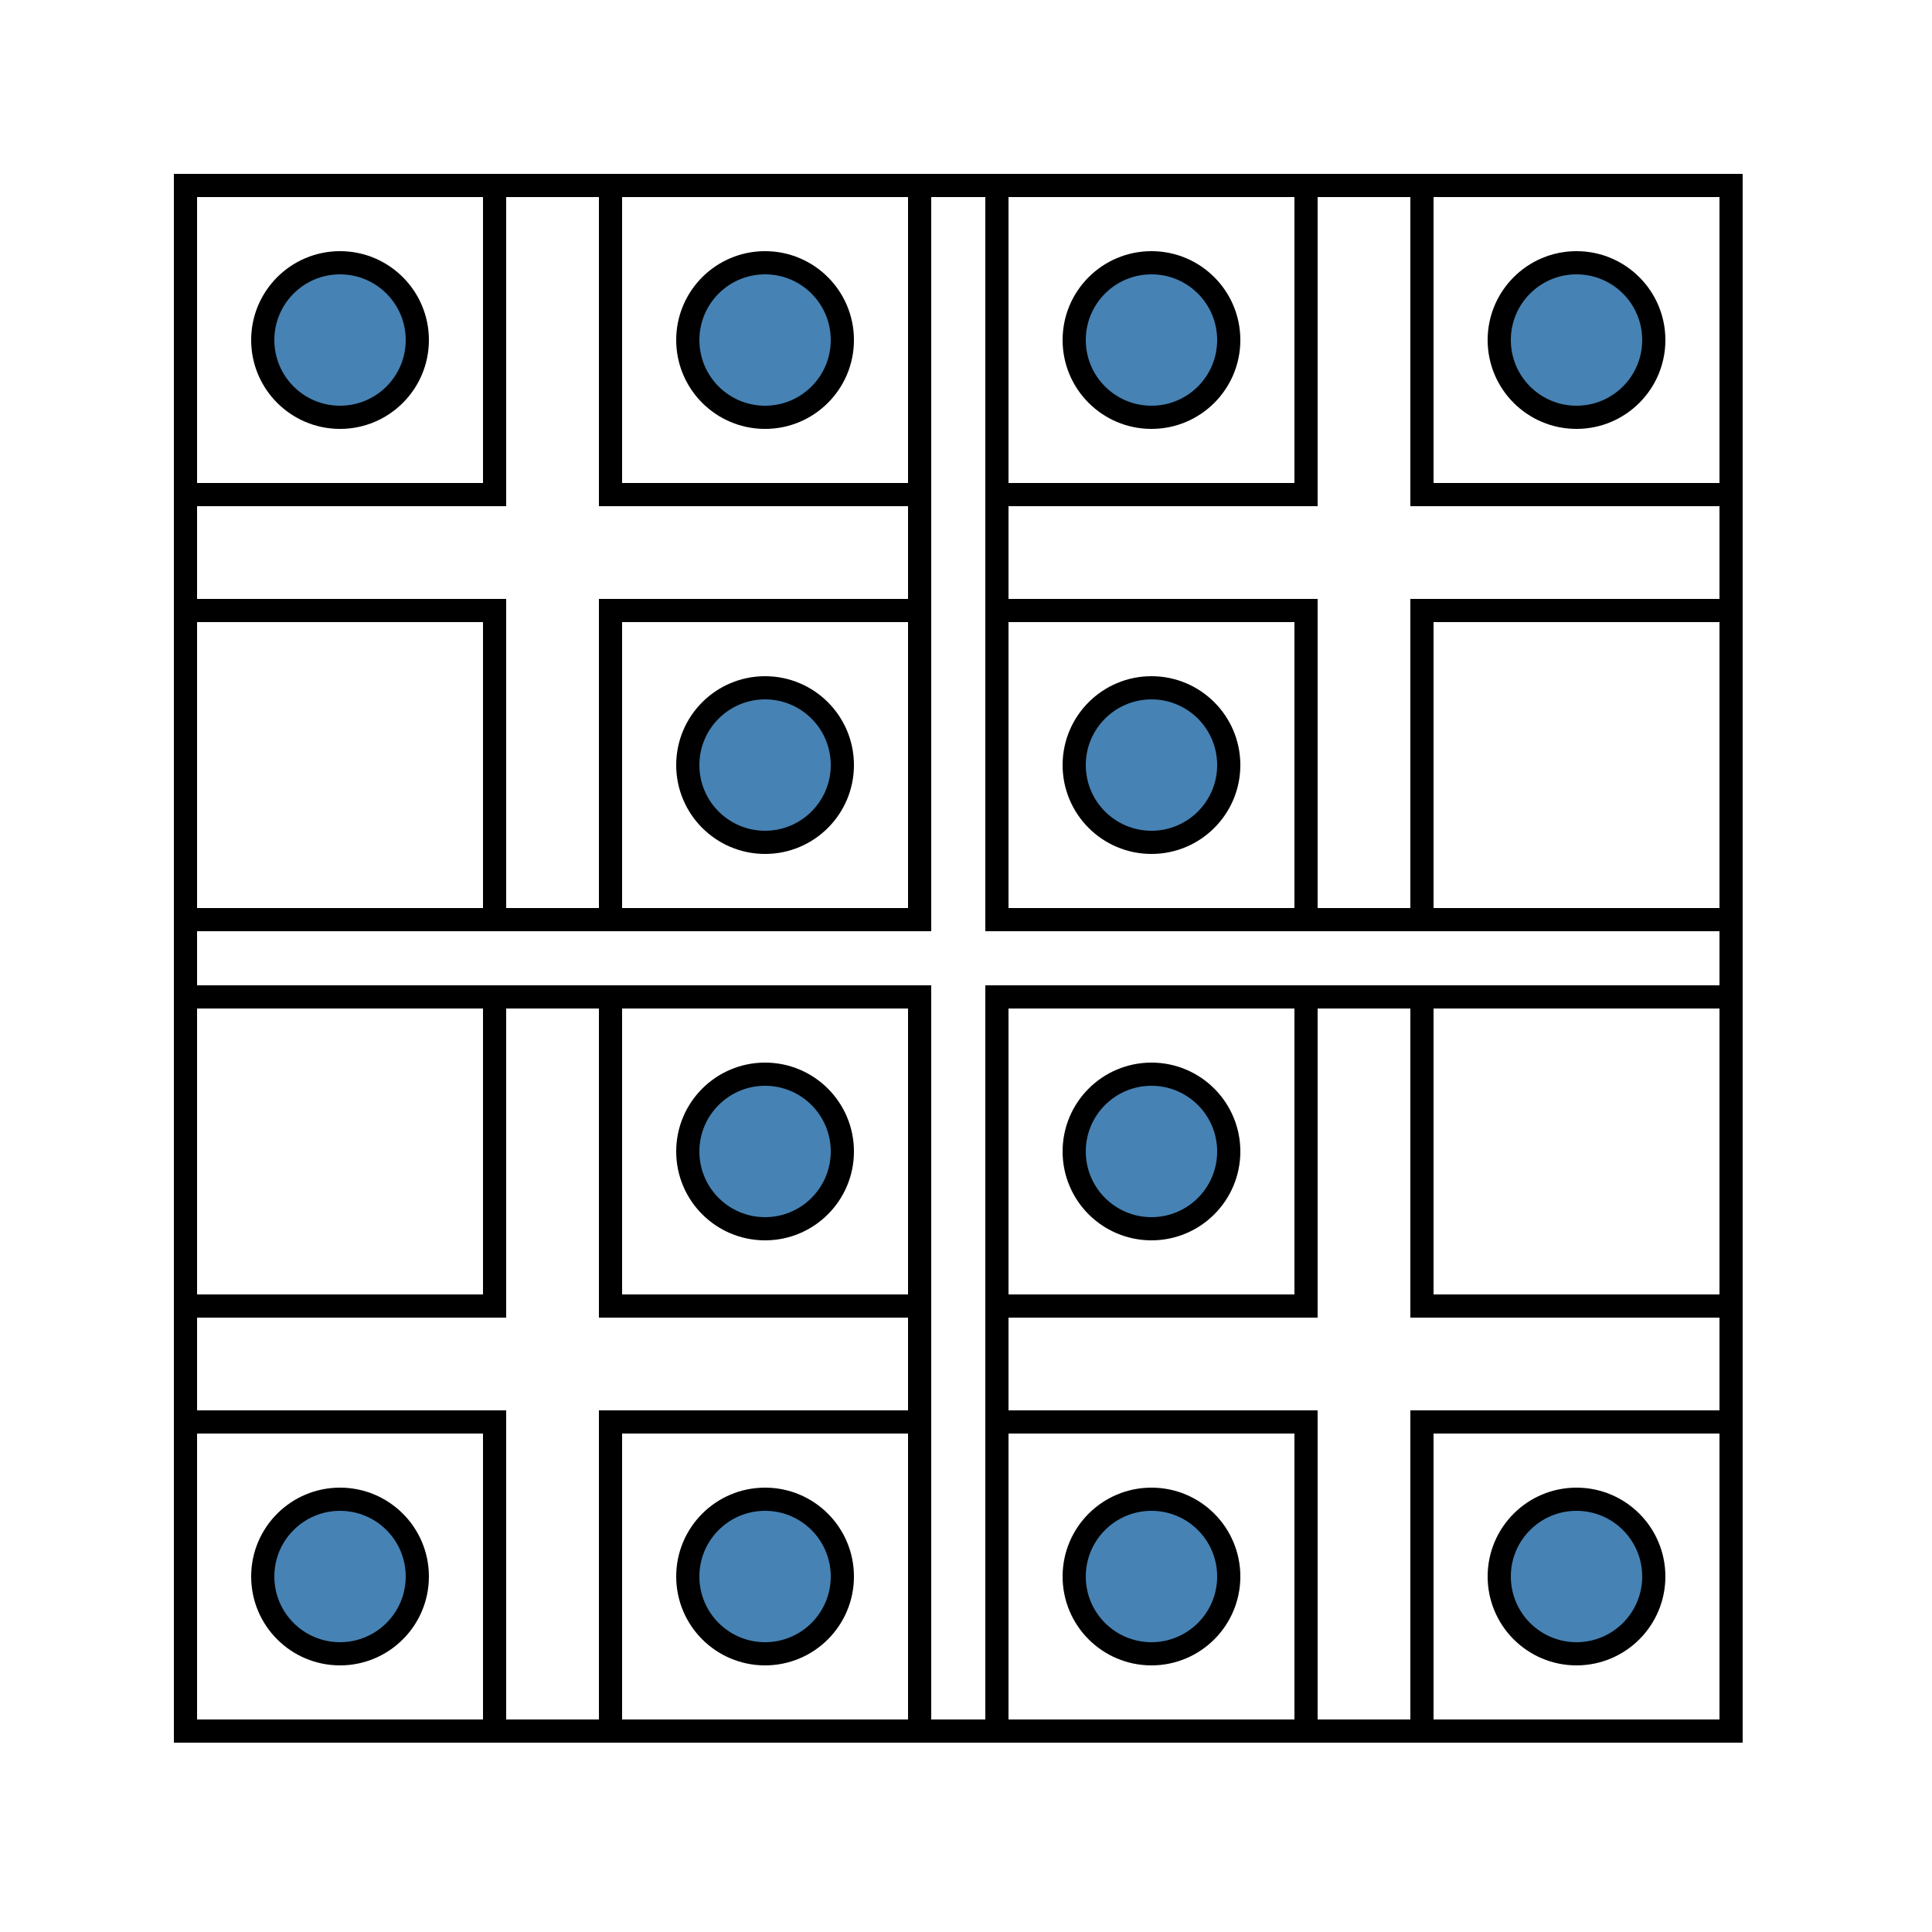
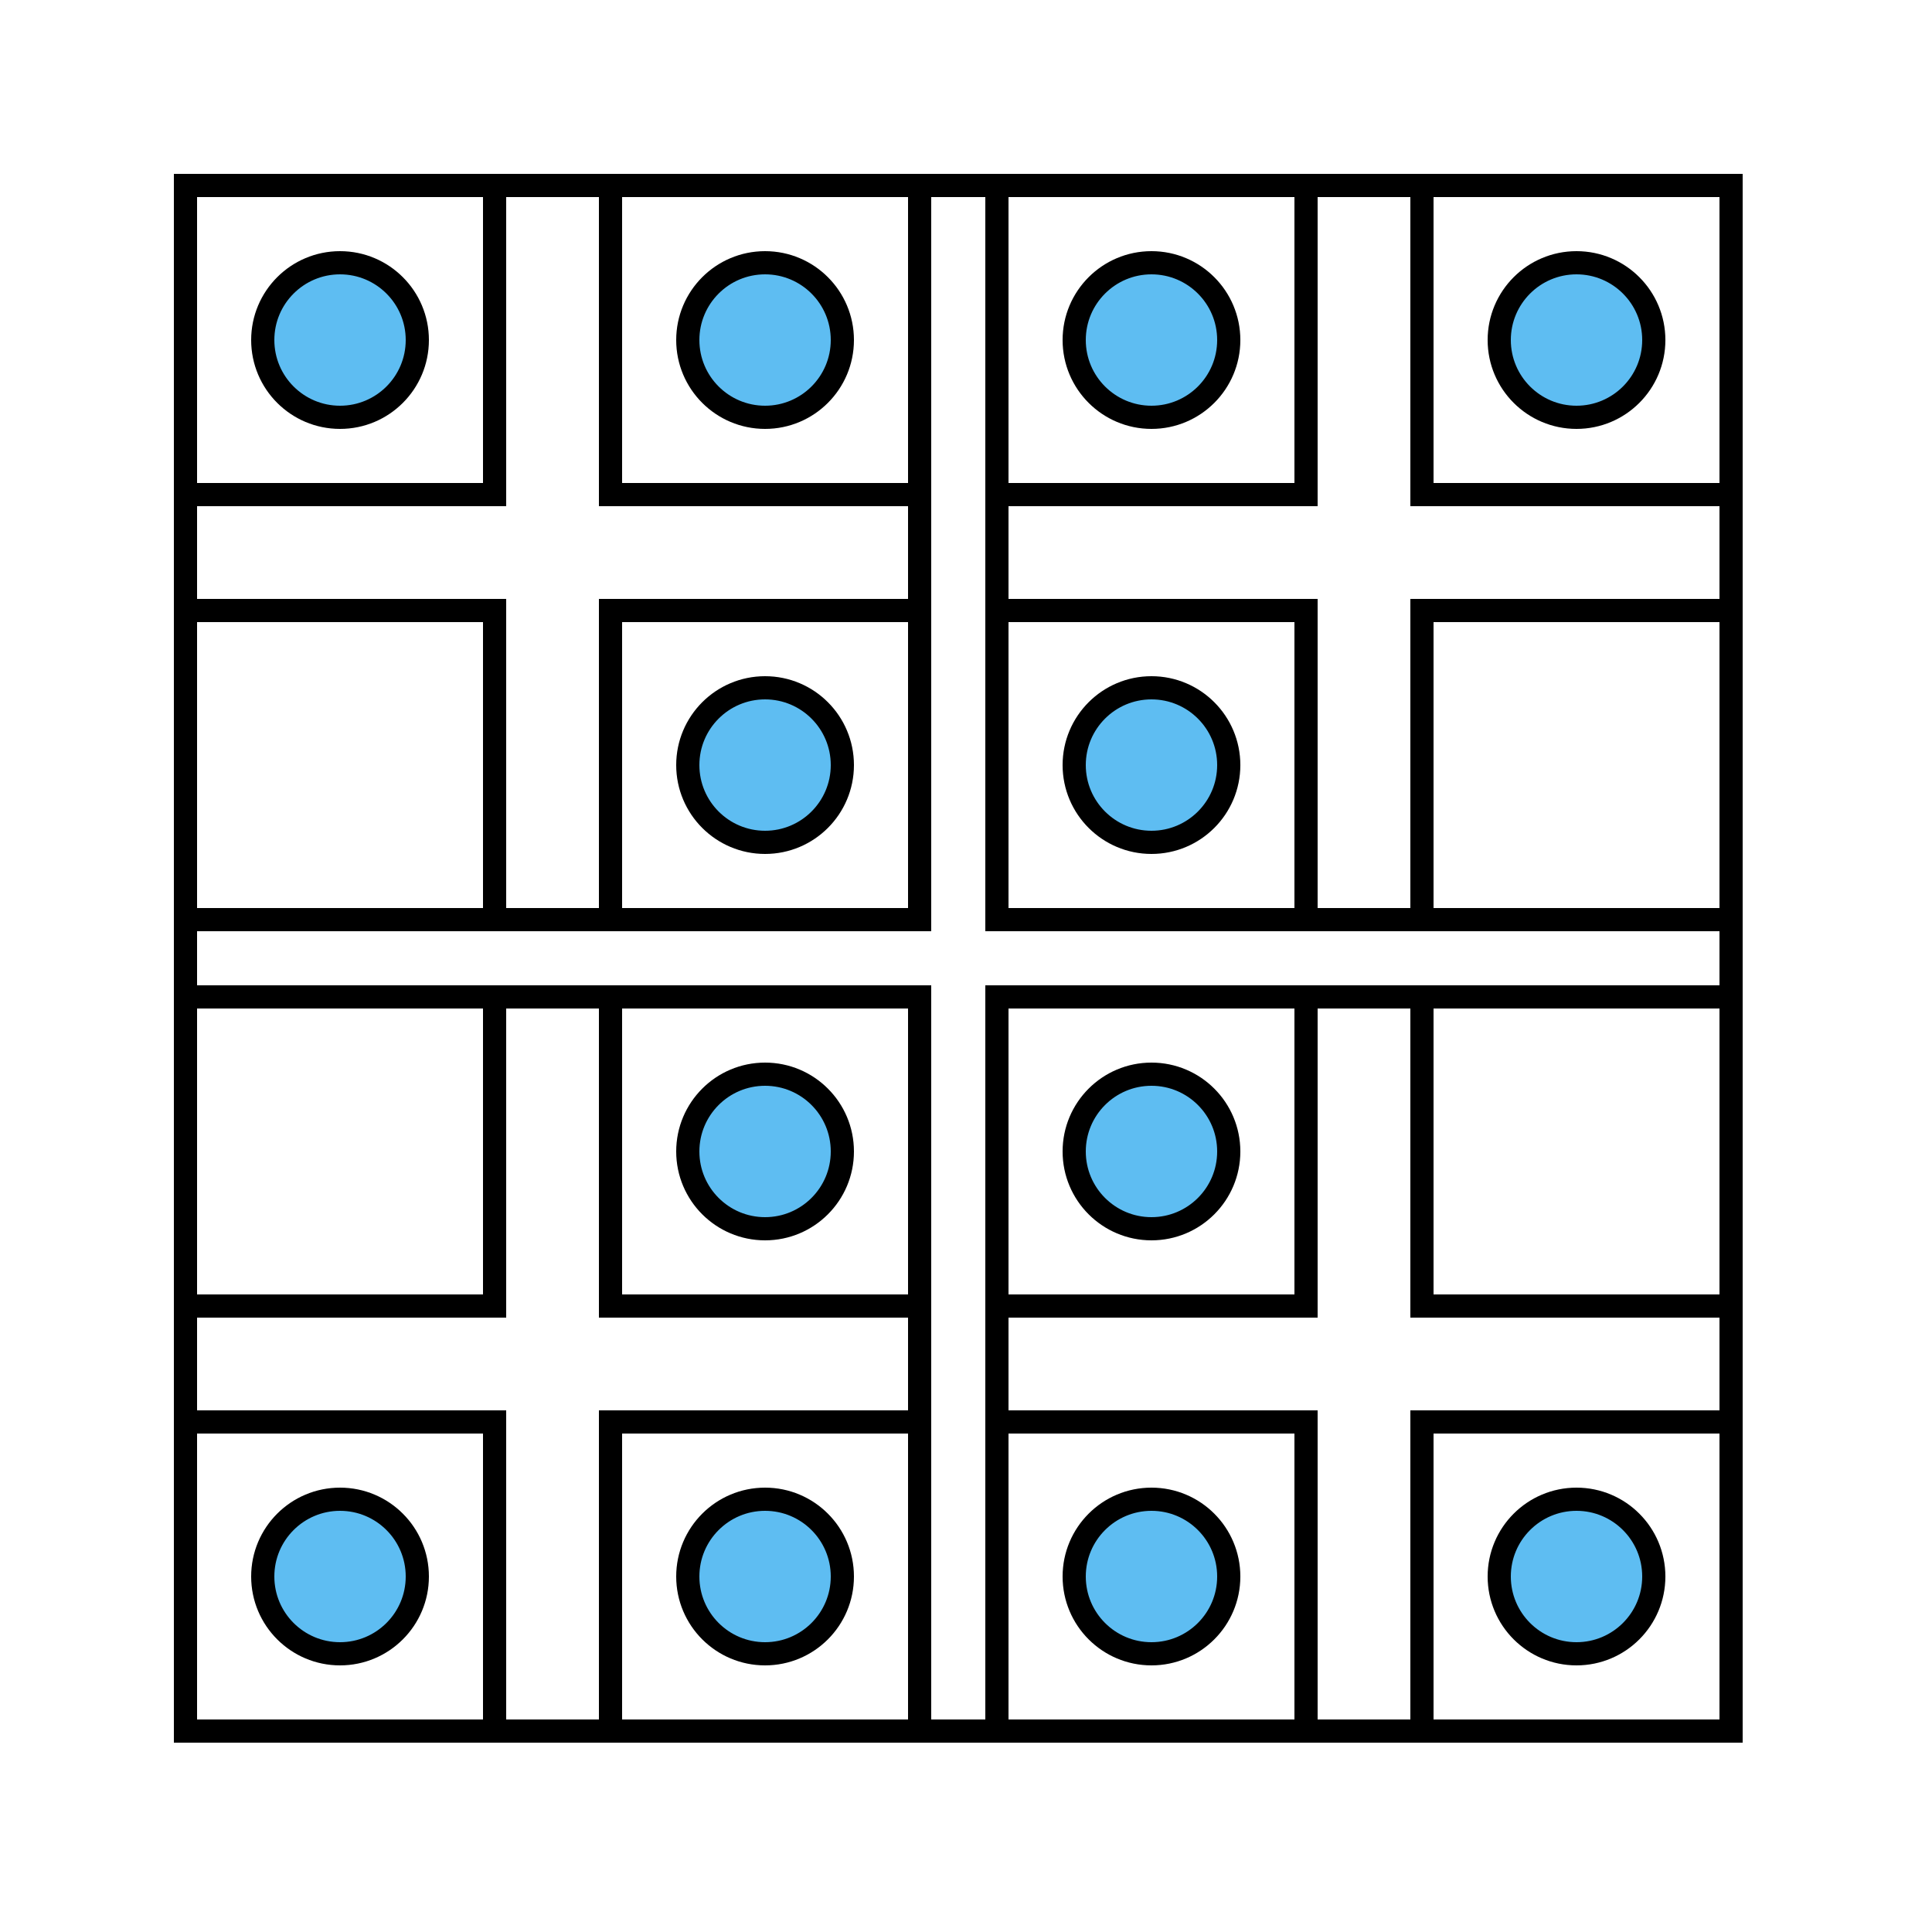
<svg xmlns="http://www.w3.org/2000/svg" width="100" height="100" viewBox="0 0 100 100">
  <style>
    </style>
  <g transform="scale(0.8) translate(12 12)" stroke-width="1.5">
    <g id="top">
      <g id="pane">
        <rect width="47.5" height="47.5" fill="none" x="0" y="0" stroke="black" />
        <rect width="20" height="20" x="0" y="0" stroke="black" fill="none" id="square" />
        <use href="#square" transform="translate(27.5 0)" />
        <use href="#square" transform="translate(27.5 27.5)" />
        <use href="#square" transform="translate(0 27.5)" />
-         <circle r="5" fill="steelblue" stroke="black" cx="10" cy="10" id="dot" />
+         <circle r="5" fill="#5EBDF2" stroke="black" cx="10" cy="10" id="dot" />
        <use href="#dot" transform="translate(27.5 0)" />
        <use href="#dot" transform="translate(27.5 27.5)" />
      </g>
      <use href="#pane" transform="scale(-1 1) translate(-100 0)" />
    </g>
    <use href="#top" transform="scale(1 -1) translate(0 -100)" />
    <rect width="100" height="100" fill="none" x="0" y="0" stroke="black" />
  </g>
</svg>
